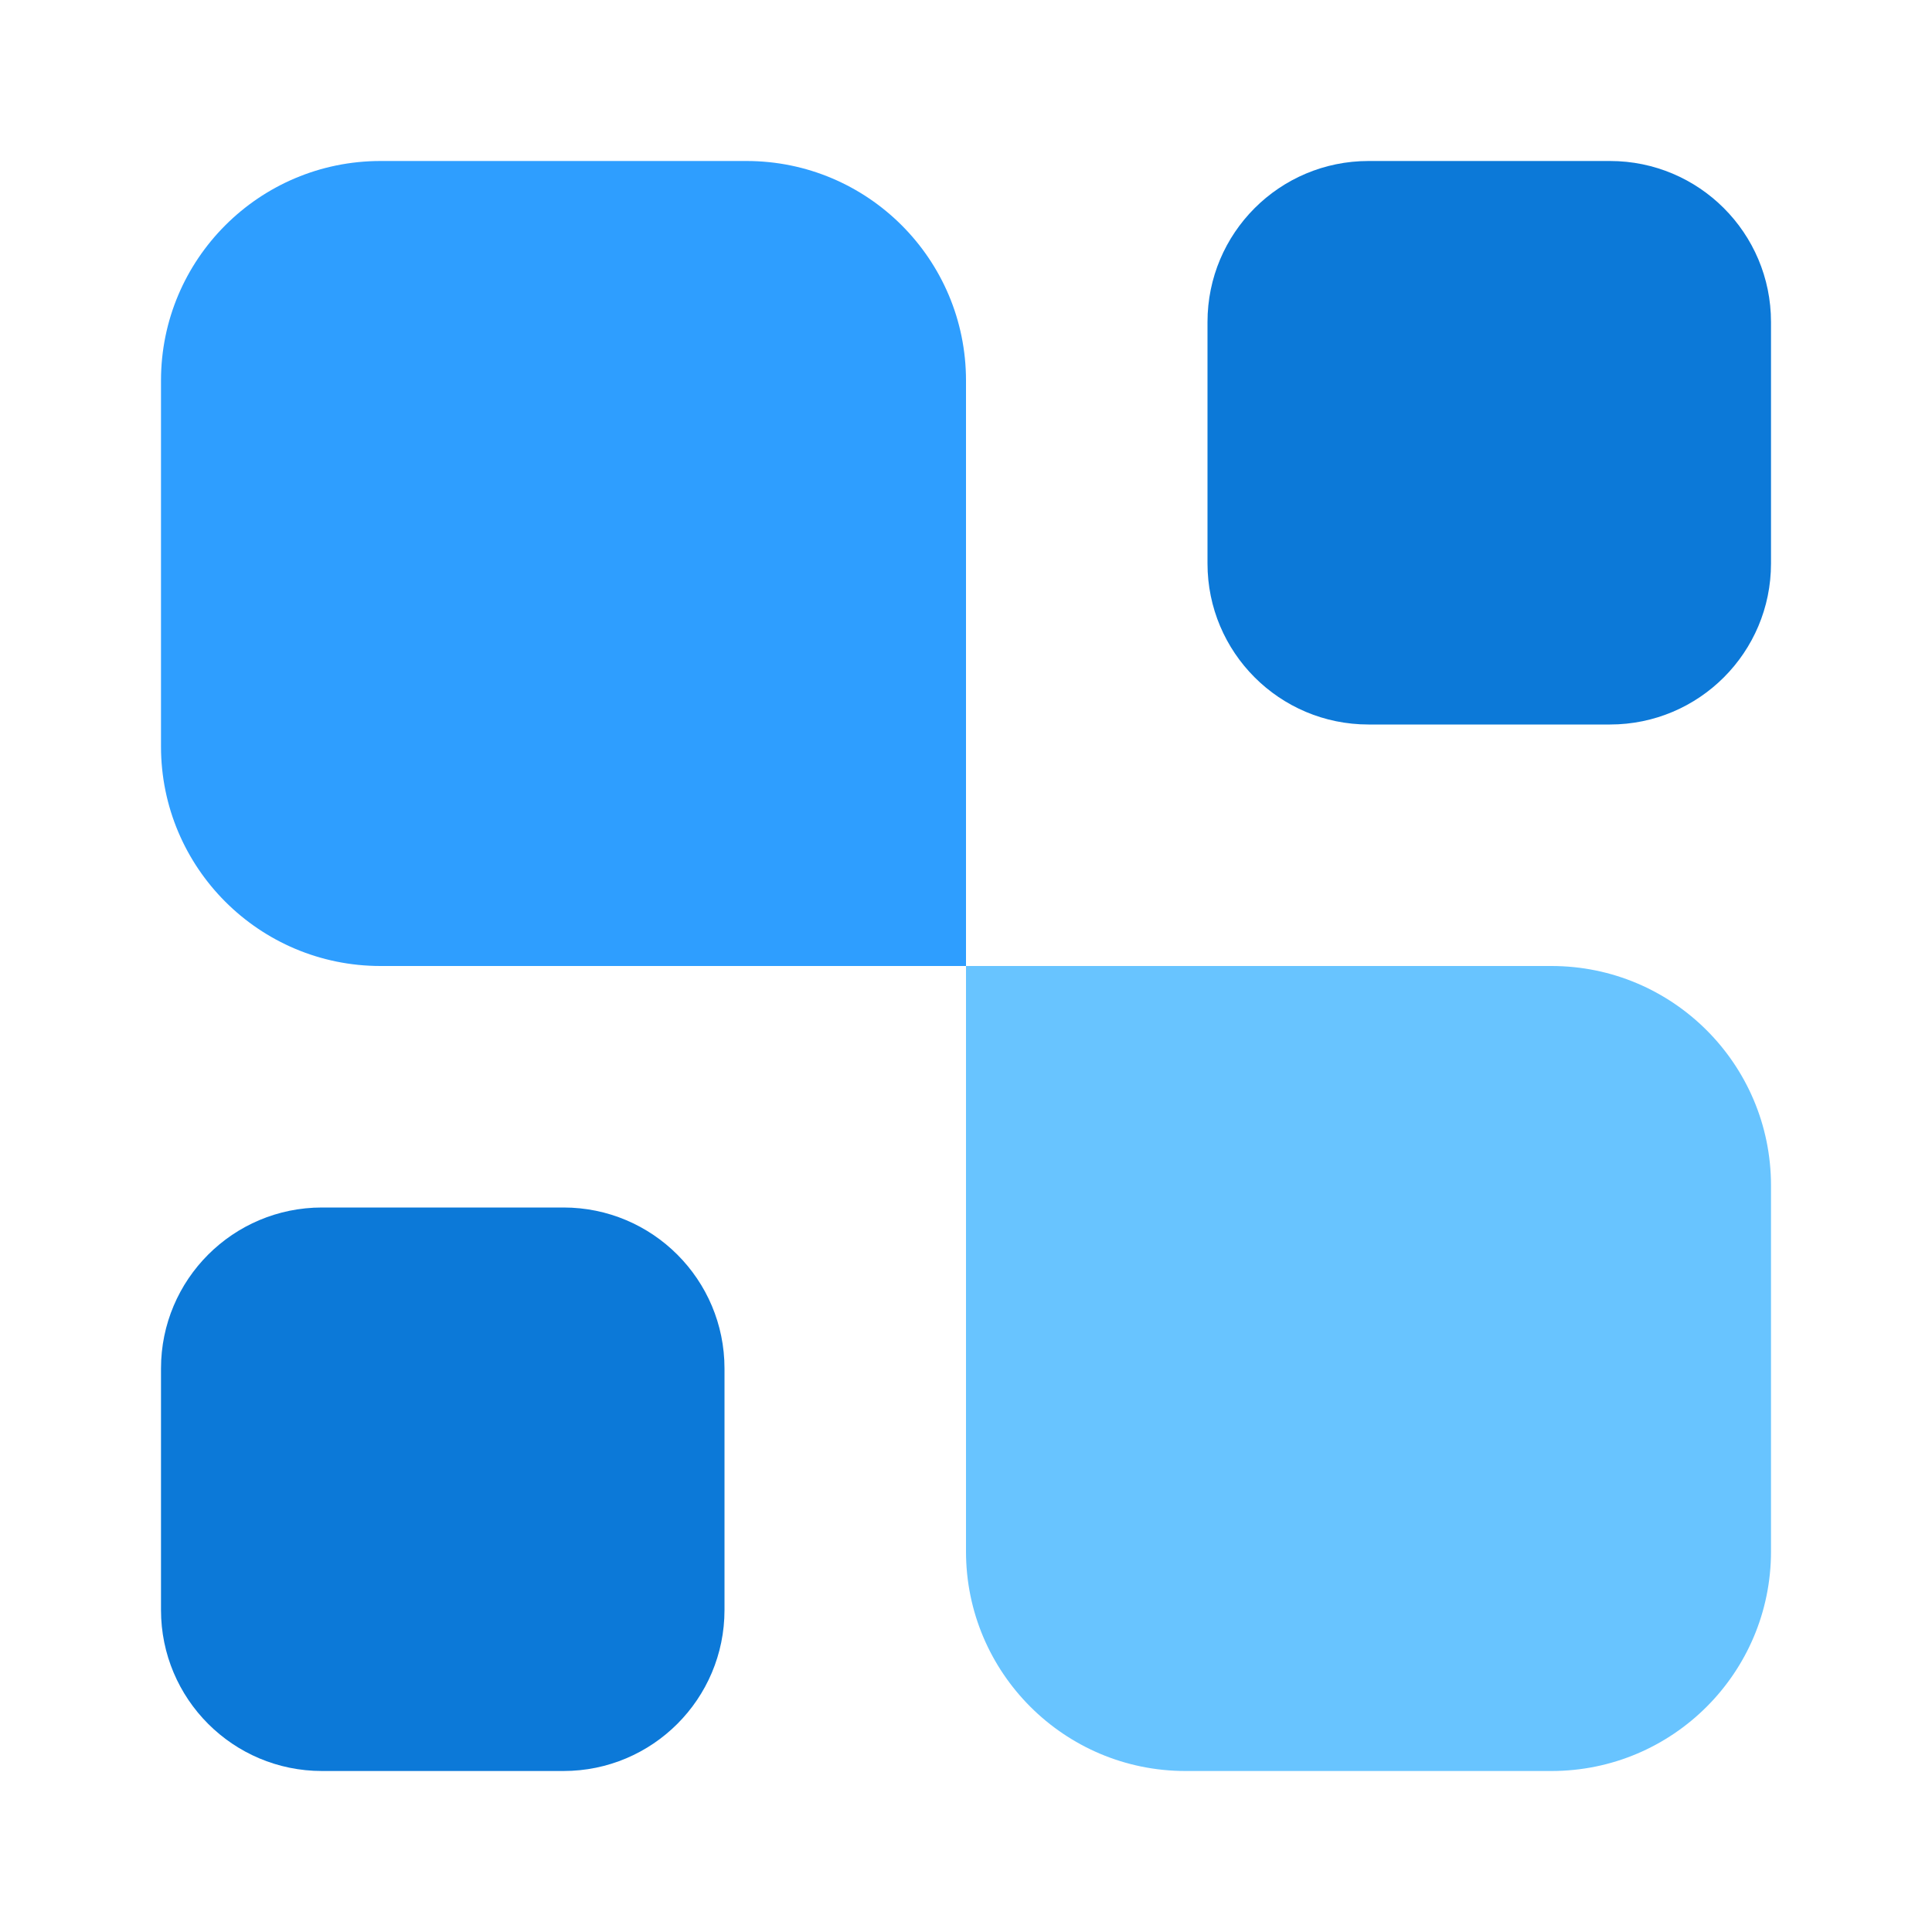
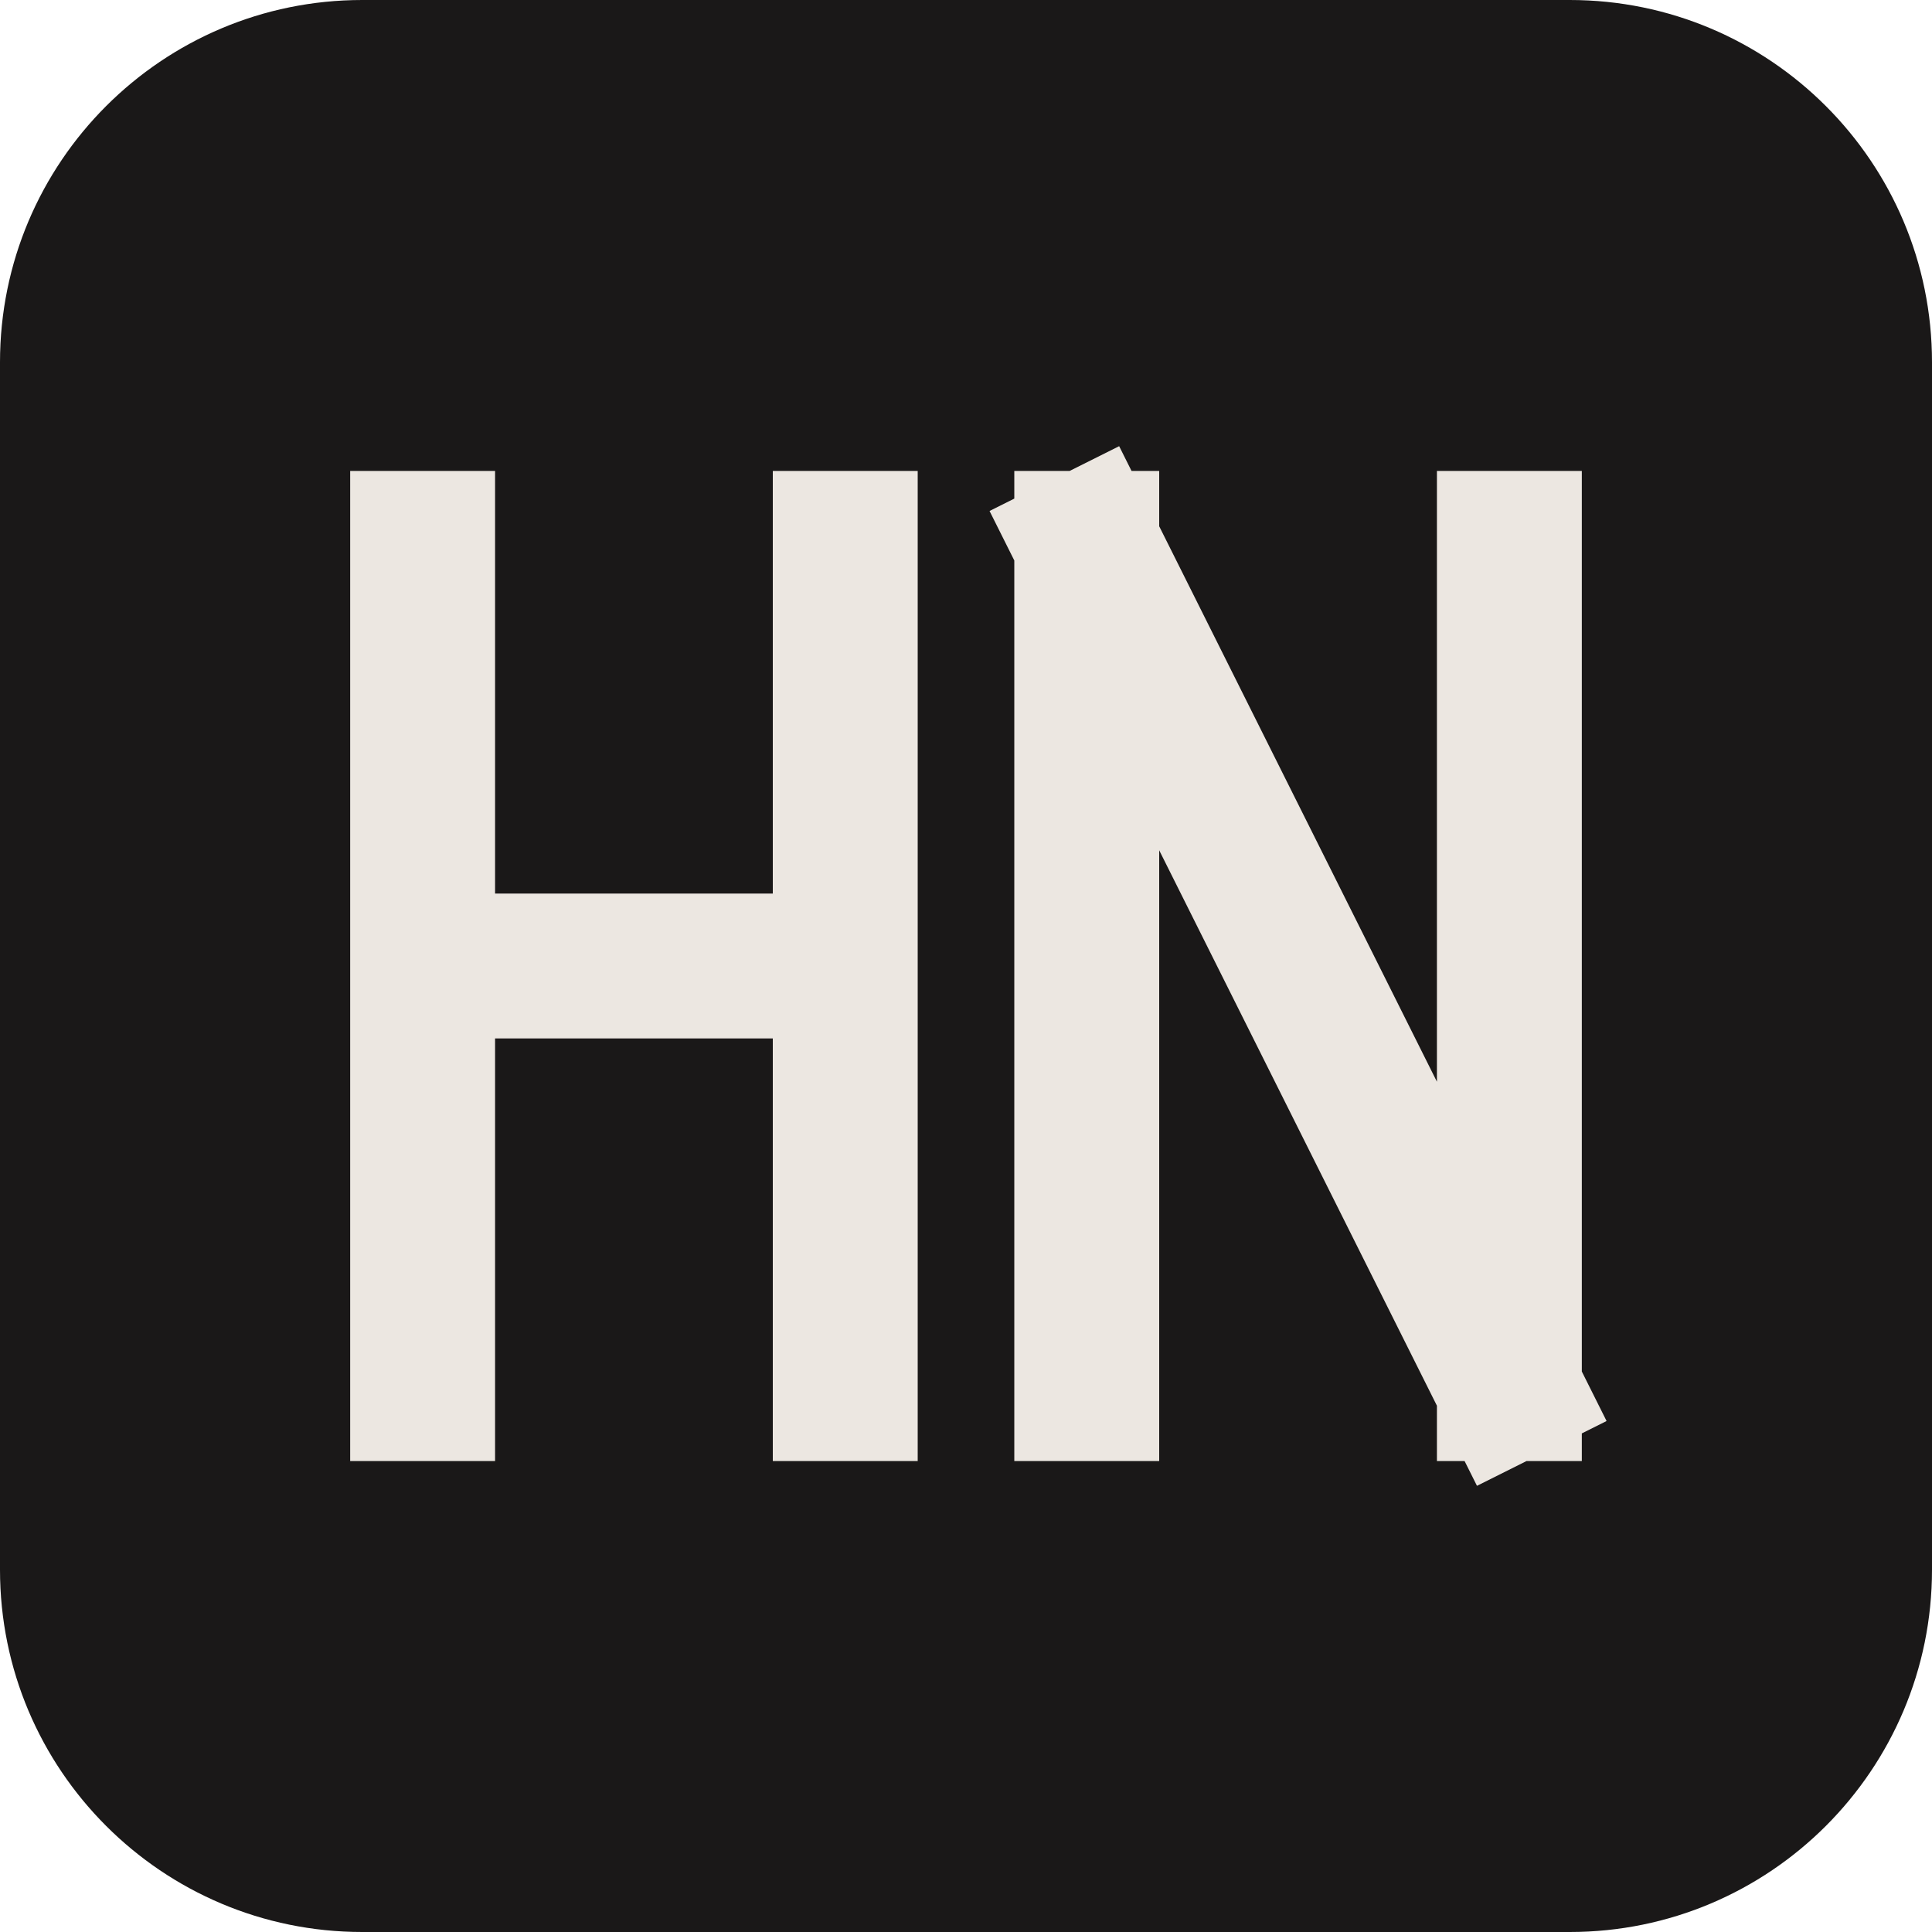
- <svg xmlns="http://www.w3.org/2000/svg" width="24" height="24" viewBox="0 0 24 24" fill="none">
-   <path d="M22 19.273C22 20.779 20.779 22 19.273 22H14.727C13.221 22 12 20.779 12 19.273V12H19.273C20.779 12 22 13.221 22 14.727V19.273Z" fill="#68C4FF" />
-   <path d="M20 2C21.105 2 22 2.895 22 4V7C22 8.105 21.105 9 20 9H17C15.895 9 15 8.105 15 7V4C15 2.895 15.895 2 17 2H20Z" fill="#0C79D8" />
-   <path d="M7 15C8.105 15 9 15.895 9 17V20C9 21.105 8.105 22 7 22H4C2.895 22 2 21.105 2 20V17C2 15.895 2.895 15 4 15H7Z" fill="#0C79D8" />
-   <path d="M12 12H4.727C3.221 12 2 10.779 2 9.273V4.727C2 3.221 3.221 2 4.727 2H9.273C10.779 2 12 3.221 12 4.727V12Z" fill="#2E9EFF" />
+ <svg xmlns="http://www.w3.org/2000/svg" width="32" height="32" viewBox="0 0 32 32" fill="none">
+   <rect width="32" height="32" rx="6" fill="#1A1818" />
+   <path d="M7 9V23M7 16H14M14 9V23M18 9V23M18 9L25 23M25 9V23" stroke="#ECE7E1" stroke-width="2.4" stroke-linecap="square" stroke-linejoin="round" />
</svg>
